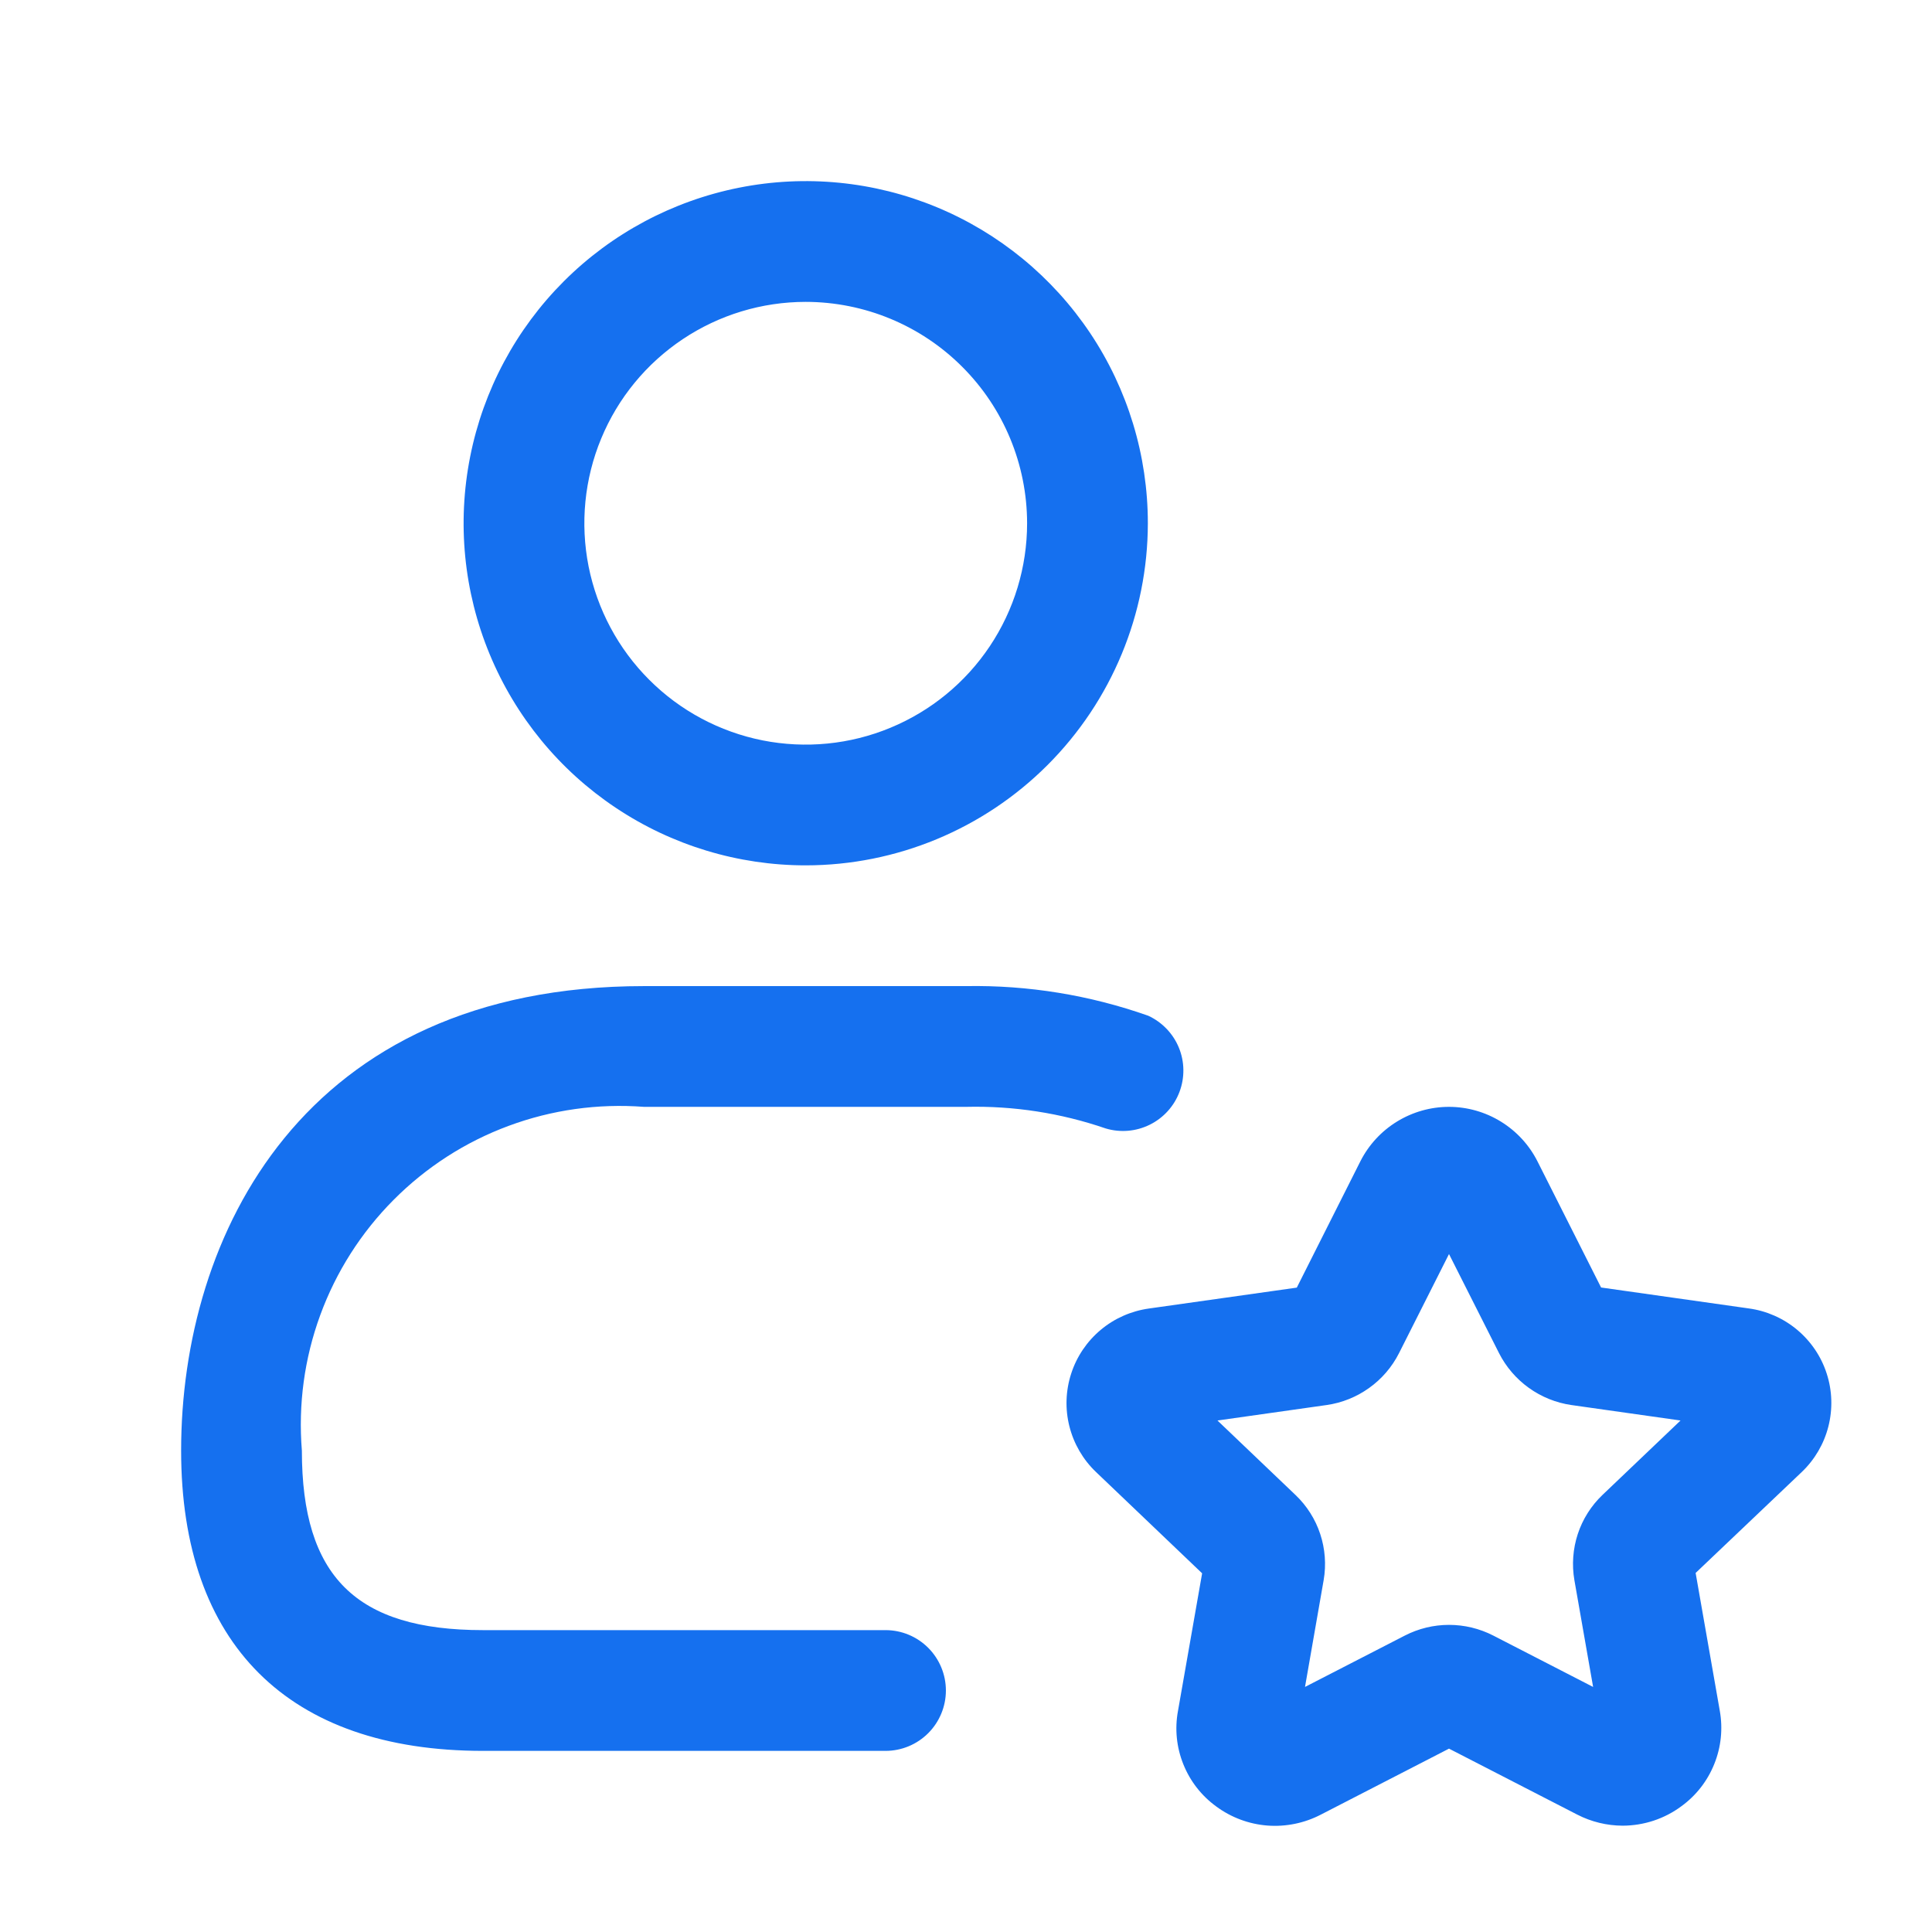
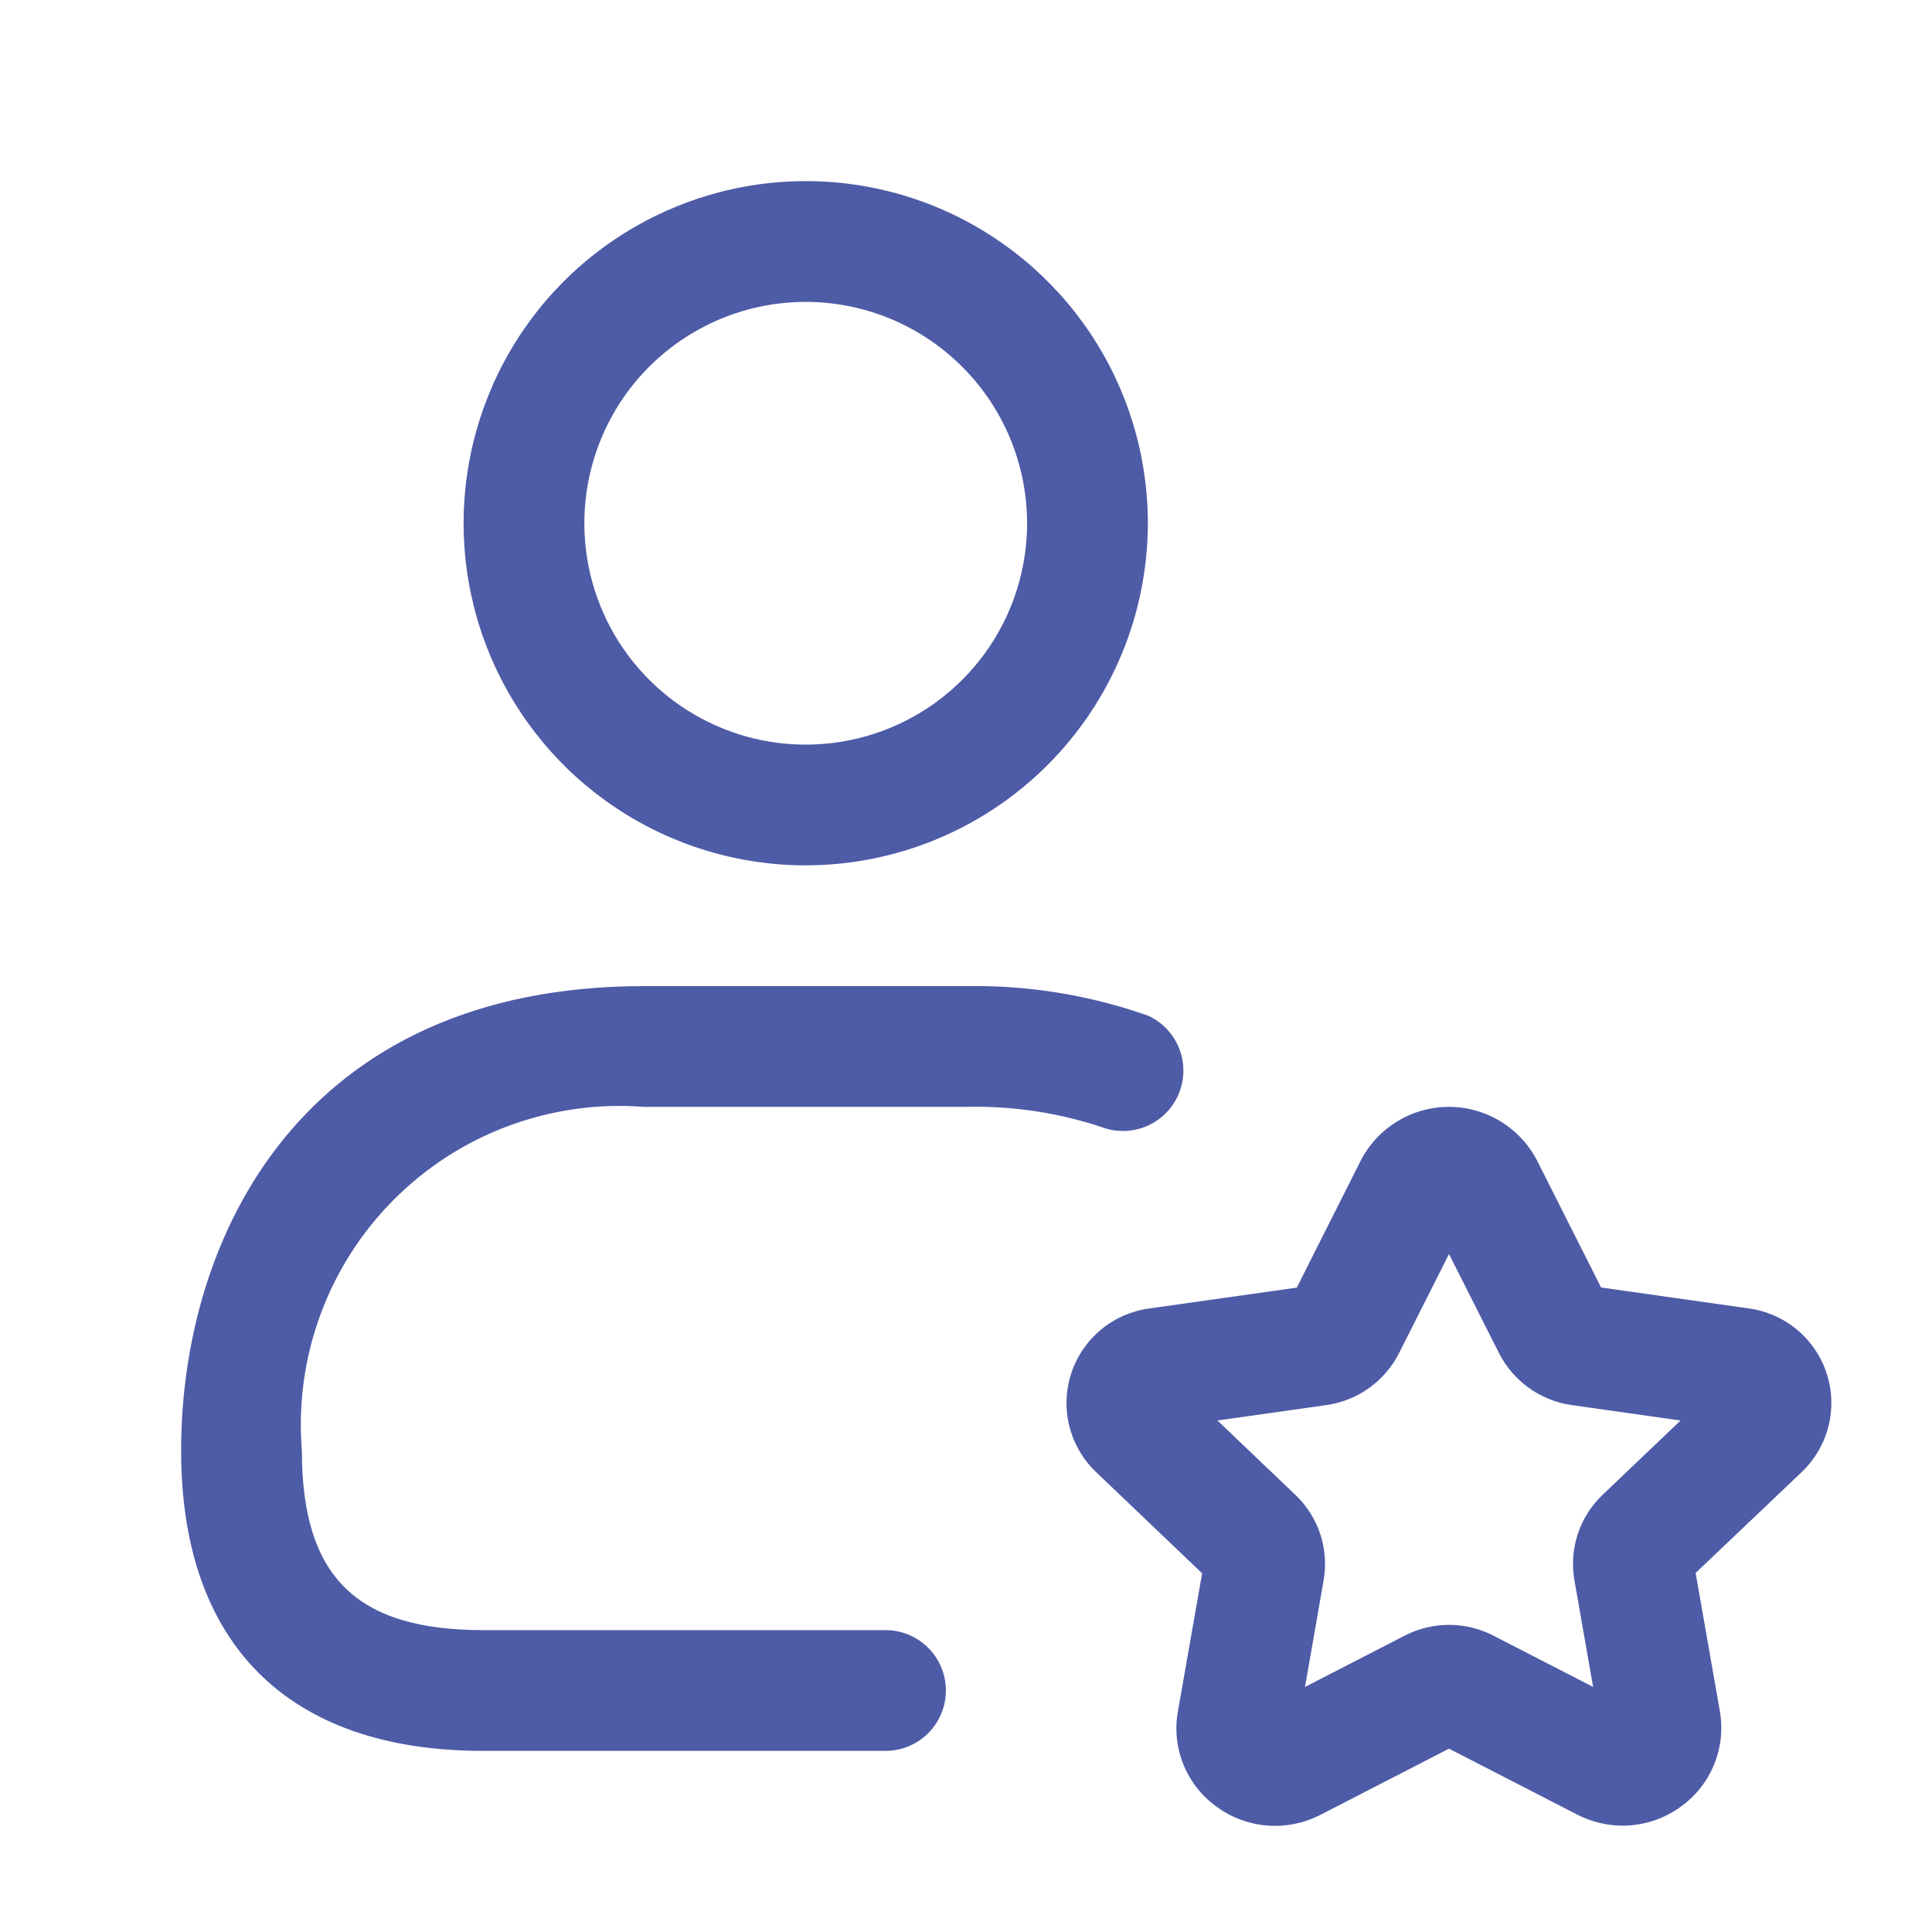
<svg xmlns="http://www.w3.org/2000/svg" preserveAspectRatio="none" overflow="visible" style="display: block;" width="32" height="32" viewBox="0 0 32 32" fill="none">
  <g id="Representative">
-     <path id="user-star" d="M13.345 14.333C12.225 14.333 11.129 14.001 10.197 13.378C9.265 12.756 8.539 11.871 8.11 10.835C7.681 9.8 7.569 8.66 7.788 7.561C8.006 6.462 8.546 5.452 9.338 4.66C10.131 3.867 11.141 3.328 12.24 3.109C13.339 2.89 14.478 3.002 15.514 3.431C16.549 3.86 17.434 4.587 18.057 5.518C18.68 6.45 19.012 7.546 19.012 8.667C19.01 10.169 18.413 11.609 17.35 12.672C16.288 13.734 14.848 14.332 13.345 14.333ZM13.345 5C12.62 5 11.911 5.215 11.308 5.618C10.705 6.021 10.235 6.593 9.958 7.263C9.68 7.933 9.608 8.671 9.749 9.382C9.891 10.093 10.24 10.747 10.753 11.259C11.265 11.772 11.919 12.121 12.63 12.263C13.341 12.404 14.079 12.332 14.748 12.054C15.418 11.777 15.991 11.307 16.394 10.704C16.797 10.101 17.012 9.392 17.012 8.667C17.011 7.694 16.625 6.762 15.937 6.075C15.25 5.387 14.318 5.001 13.345 5ZM14.667 29H8C4.776 29 3 27.233 3 24.027C3 20.477 5.008 16.333 10.667 16.333H16C17.027 16.315 18.05 16.482 19.019 16.824C19.248 16.93 19.43 17.119 19.526 17.353C19.622 17.587 19.625 17.849 19.536 18.085C19.447 18.322 19.271 18.516 19.045 18.628C18.818 18.741 18.557 18.763 18.315 18.691C17.57 18.435 16.787 18.314 16 18.333H10.667C9.905 18.275 9.14 18.382 8.424 18.648C7.708 18.913 7.059 19.331 6.52 19.873C5.981 20.414 5.566 21.066 5.304 21.783C5.041 22.5 4.938 23.265 5 24.027C5 26.111 5.897 27 8 27H14.667C14.932 27 15.186 27.105 15.374 27.293C15.561 27.48 15.667 27.735 15.667 28C15.667 28.265 15.561 28.52 15.374 28.707C15.186 28.895 14.932 29 14.667 29ZM26.876 30.239C26.614 30.238 26.356 30.175 26.123 30.055L24 28.963L21.879 30.055C21.606 30.197 21.299 30.26 20.993 30.237C20.686 30.213 20.393 30.104 20.145 29.921C19.901 29.744 19.712 29.502 19.6 29.222C19.487 28.942 19.456 28.636 19.511 28.339L19.911 26.059L18.153 24.381C17.938 24.176 17.786 23.914 17.713 23.626C17.64 23.338 17.65 23.035 17.742 22.752C17.833 22.469 18.003 22.218 18.231 22.027C18.459 21.836 18.736 21.714 19.031 21.673L21.479 21.327L22.532 19.235C22.669 18.964 22.879 18.736 23.138 18.577C23.397 18.418 23.695 18.333 23.999 18.333C24.303 18.333 24.601 18.418 24.859 18.577C25.118 18.736 25.328 18.964 25.465 19.235L26.519 21.325L28.967 21.672C29.261 21.712 29.539 21.835 29.767 22.026C29.995 22.217 30.165 22.468 30.256 22.751C30.348 23.034 30.357 23.338 30.284 23.626C30.211 23.914 30.058 24.176 29.843 24.381L28.085 26.053L28.485 28.335C28.538 28.632 28.507 28.937 28.394 29.217C28.282 29.497 28.093 29.74 27.849 29.917C27.568 30.126 27.227 30.238 26.876 30.239ZM24 26.913C24.256 26.913 24.508 26.974 24.735 27.091L26.387 27.941L26.077 26.173C26.033 25.918 26.052 25.655 26.133 25.408C26.214 25.162 26.355 24.939 26.543 24.76L27.835 23.528L26.028 23.272C25.773 23.235 25.532 23.138 25.323 22.988C25.114 22.838 24.944 22.64 24.828 22.411L24 20.771L23.172 22.413C23.056 22.642 22.886 22.84 22.677 22.989C22.468 23.139 22.226 23.236 21.972 23.272L20.165 23.528L21.457 24.761C21.645 24.94 21.786 25.162 21.867 25.408C21.948 25.653 21.968 25.916 21.924 26.171L21.615 27.941L23.267 27.091C23.494 26.974 23.745 26.913 24 26.913Z" fill="#1570EF" />
+     <path id="user-star" d="M13.345 14.333C12.225 14.333 11.129 14.001 10.197 13.378C9.265 12.756 8.539 11.871 8.11 10.835C7.681 9.8 7.569 8.66 7.788 7.561C8.006 6.462 8.546 5.452 9.338 4.66C10.131 3.867 11.141 3.328 12.24 3.109C13.339 2.89 14.478 3.002 15.514 3.431C16.549 3.86 17.434 4.587 18.057 5.518C18.68 6.45 19.012 7.546 19.012 8.667C19.01 10.169 18.413 11.609 17.35 12.672C16.288 13.734 14.848 14.332 13.345 14.333ZM13.345 5C12.62 5 11.911 5.215 11.308 5.618C10.705 6.021 10.235 6.593 9.958 7.263C9.68 7.933 9.608 8.671 9.749 9.382C9.891 10.093 10.24 10.747 10.753 11.259C11.265 11.772 11.919 12.121 12.63 12.263C13.341 12.404 14.079 12.332 14.748 12.054C15.418 11.777 15.991 11.307 16.394 10.704C16.797 10.101 17.012 9.392 17.012 8.667C17.011 7.694 16.625 6.762 15.937 6.075C15.25 5.387 14.318 5.001 13.345 5ZM14.667 29H8C4.776 29 3 27.233 3 24.027C3 20.477 5.008 16.333 10.667 16.333H16C17.027 16.315 18.05 16.482 19.019 16.824C19.248 16.93 19.43 17.119 19.526 17.353C19.622 17.587 19.625 17.849 19.536 18.085C19.447 18.322 19.271 18.516 19.045 18.628C18.818 18.741 18.557 18.763 18.315 18.691C17.57 18.435 16.787 18.314 16 18.333H10.667C9.905 18.275 9.14 18.382 8.424 18.648C7.708 18.913 7.059 19.331 6.52 19.873C5.981 20.414 5.566 21.066 5.304 21.783C5.041 22.5 4.938 23.265 5 24.027C5 26.111 5.897 27 8 27H14.667C14.932 27 15.186 27.105 15.374 27.293C15.561 27.48 15.667 27.735 15.667 28C15.667 28.265 15.561 28.52 15.374 28.707C15.186 28.895 14.932 29 14.667 29ZM26.876 30.239C26.614 30.238 26.356 30.175 26.123 30.055L24 28.963L21.879 30.055C21.606 30.197 21.299 30.26 20.993 30.237C20.686 30.213 20.393 30.104 20.145 29.921C19.901 29.744 19.712 29.502 19.6 29.222C19.487 28.942 19.456 28.636 19.511 28.339L19.911 26.059L18.153 24.381C17.938 24.176 17.786 23.914 17.713 23.626C17.64 23.338 17.65 23.035 17.742 22.752C17.833 22.469 18.003 22.218 18.231 22.027C18.459 21.836 18.736 21.714 19.031 21.673L21.479 21.327L22.532 19.235C22.669 18.964 22.879 18.736 23.138 18.577C23.397 18.418 23.695 18.333 23.999 18.333C24.303 18.333 24.601 18.418 24.859 18.577C25.118 18.736 25.328 18.964 25.465 19.235L26.519 21.325L28.967 21.672C29.261 21.712 29.539 21.835 29.767 22.026C29.995 22.217 30.165 22.468 30.256 22.751C30.348 23.034 30.357 23.338 30.284 23.626C30.211 23.914 30.058 24.176 29.843 24.381L28.085 26.053L28.485 28.335C28.538 28.632 28.507 28.937 28.394 29.217C28.282 29.497 28.093 29.74 27.849 29.917C27.568 30.126 27.227 30.238 26.876 30.239ZM24 26.913C24.256 26.913 24.508 26.974 24.735 27.091L26.387 27.941L26.077 26.173C26.033 25.918 26.052 25.655 26.133 25.408C26.214 25.162 26.355 24.939 26.543 24.76L27.835 23.528L26.028 23.272C25.773 23.235 25.532 23.138 25.323 22.988C25.114 22.838 24.944 22.64 24.828 22.411L24 20.771L23.172 22.413C23.056 22.642 22.886 22.84 22.677 22.989C22.468 23.139 22.226 23.236 21.972 23.272L20.165 23.528L21.457 24.761C21.645 24.94 21.786 25.162 21.867 25.408C21.948 25.653 21.968 25.916 21.924 26.171L21.615 27.941L23.267 27.091C23.494 26.974 23.745 26.913 24 26.913Z" fill="#4E5BA6" />
  </g>
</svg>
